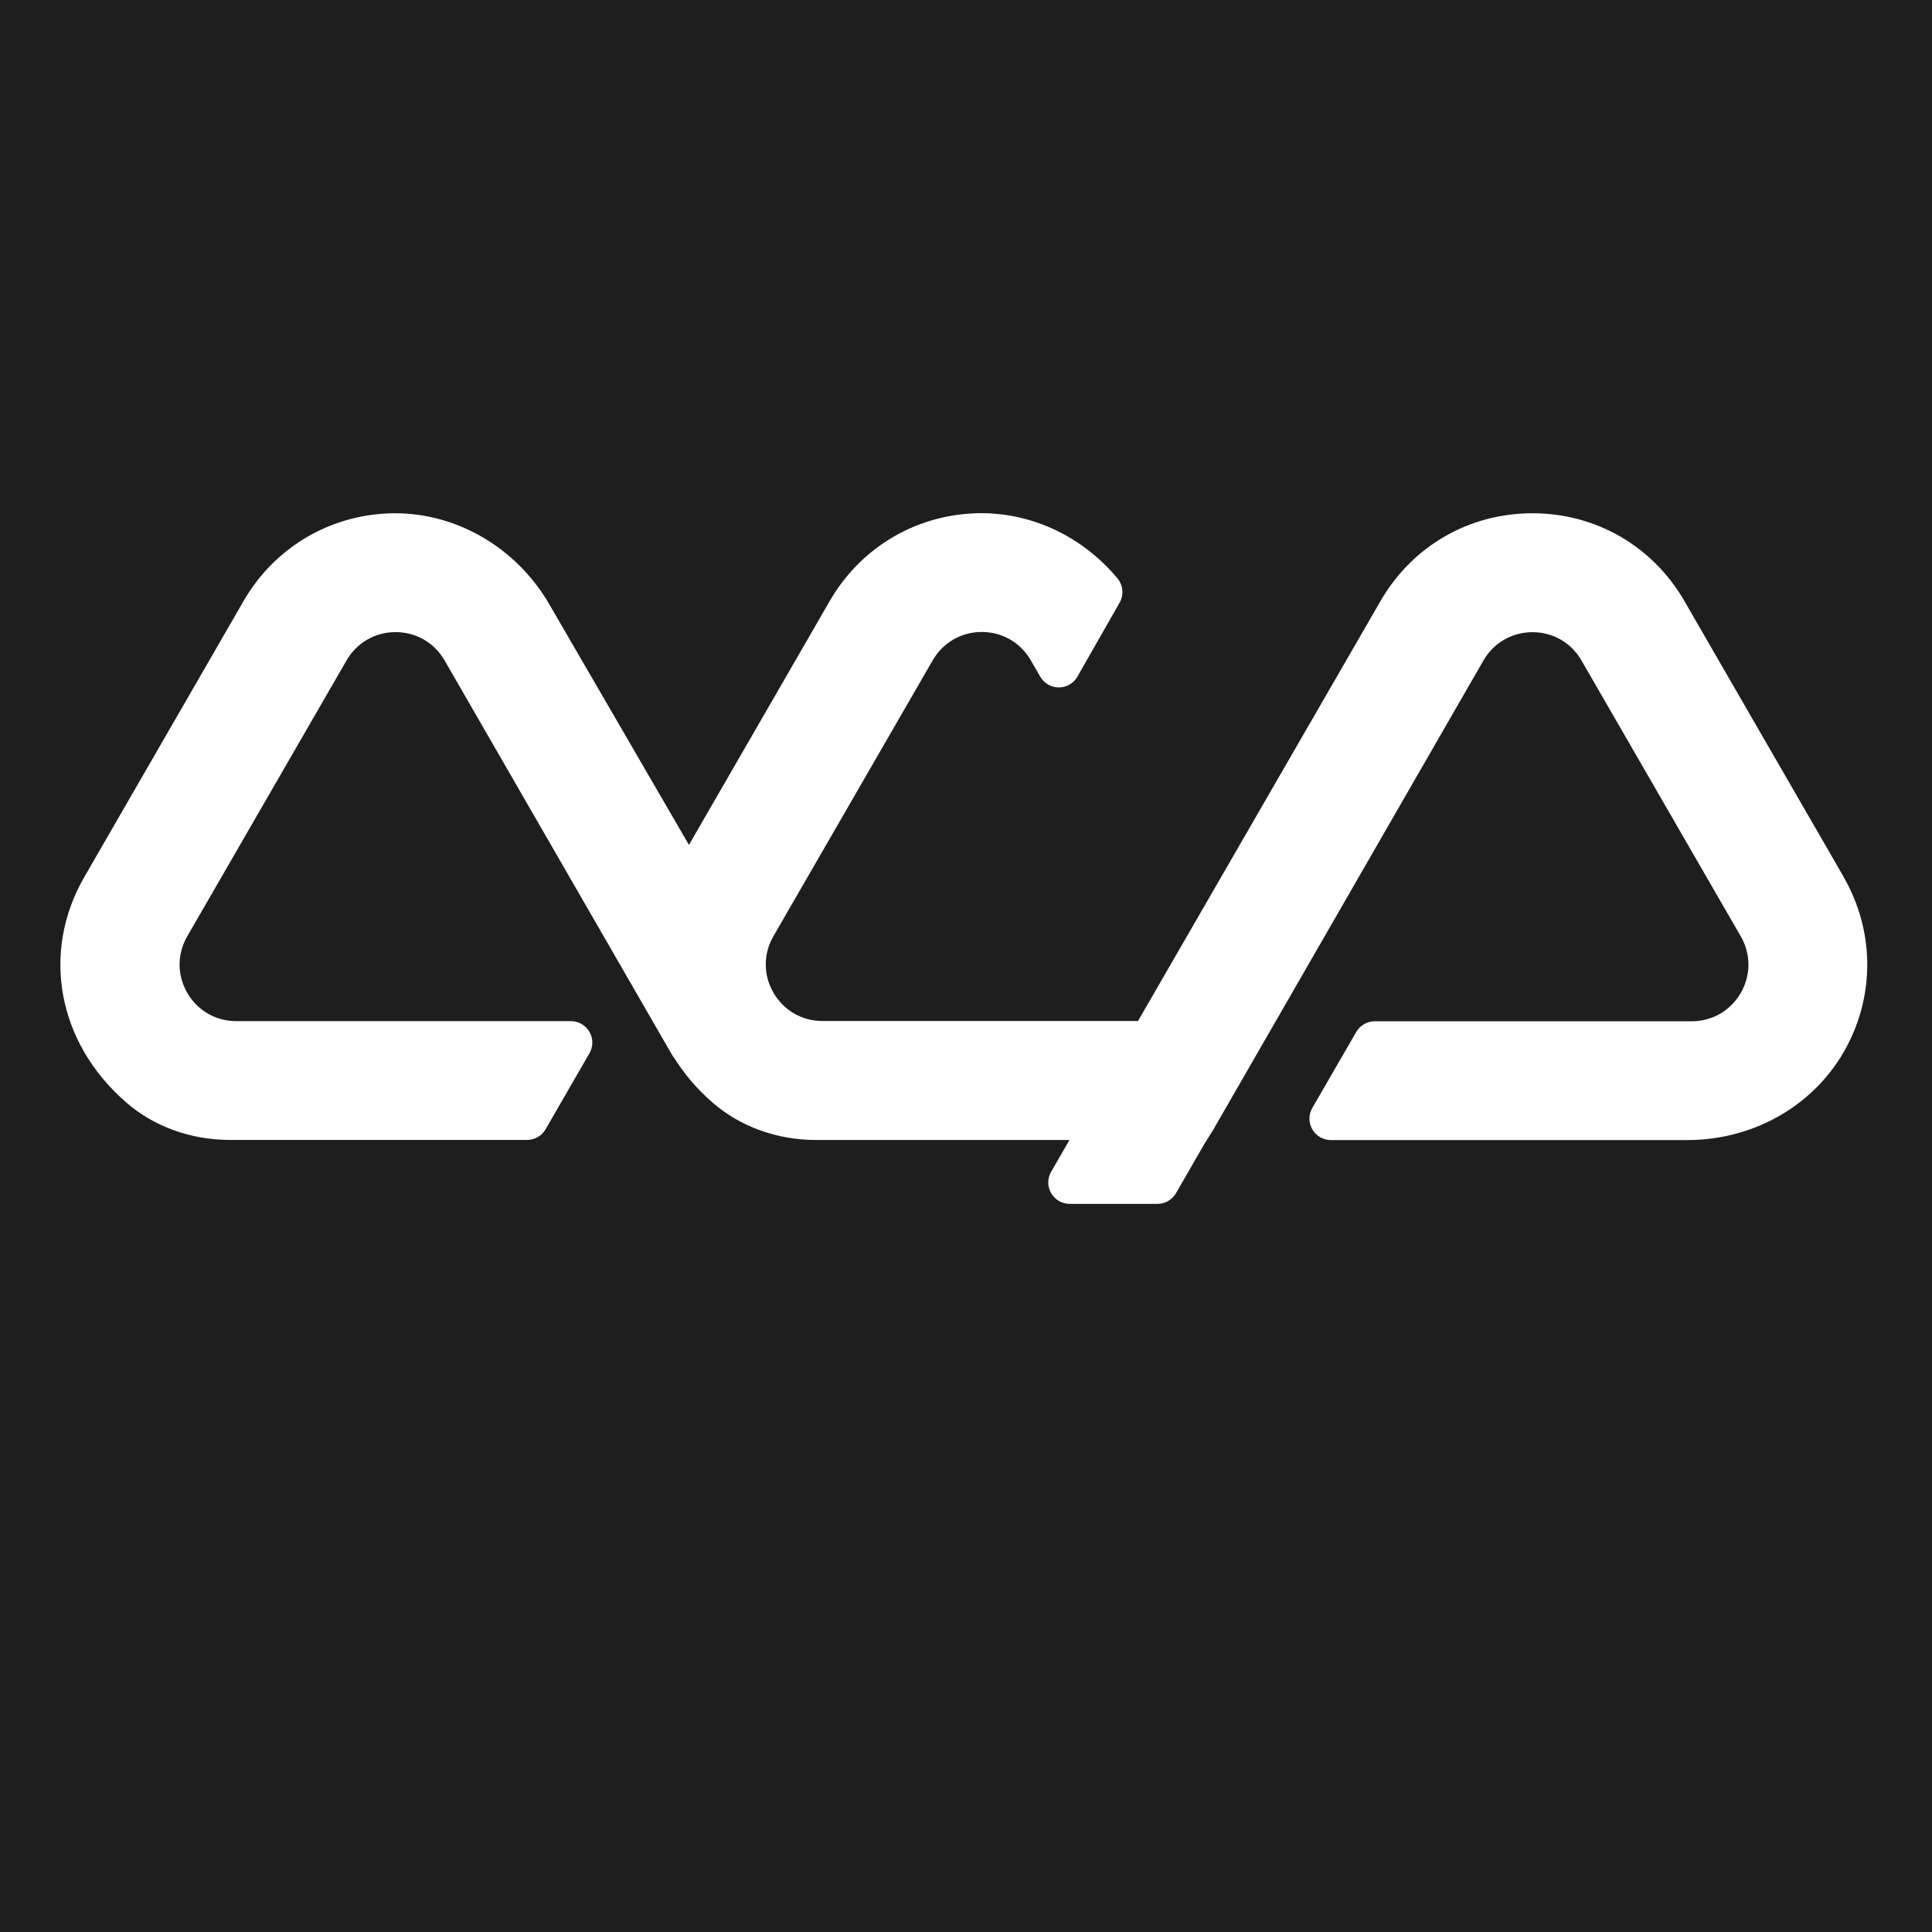
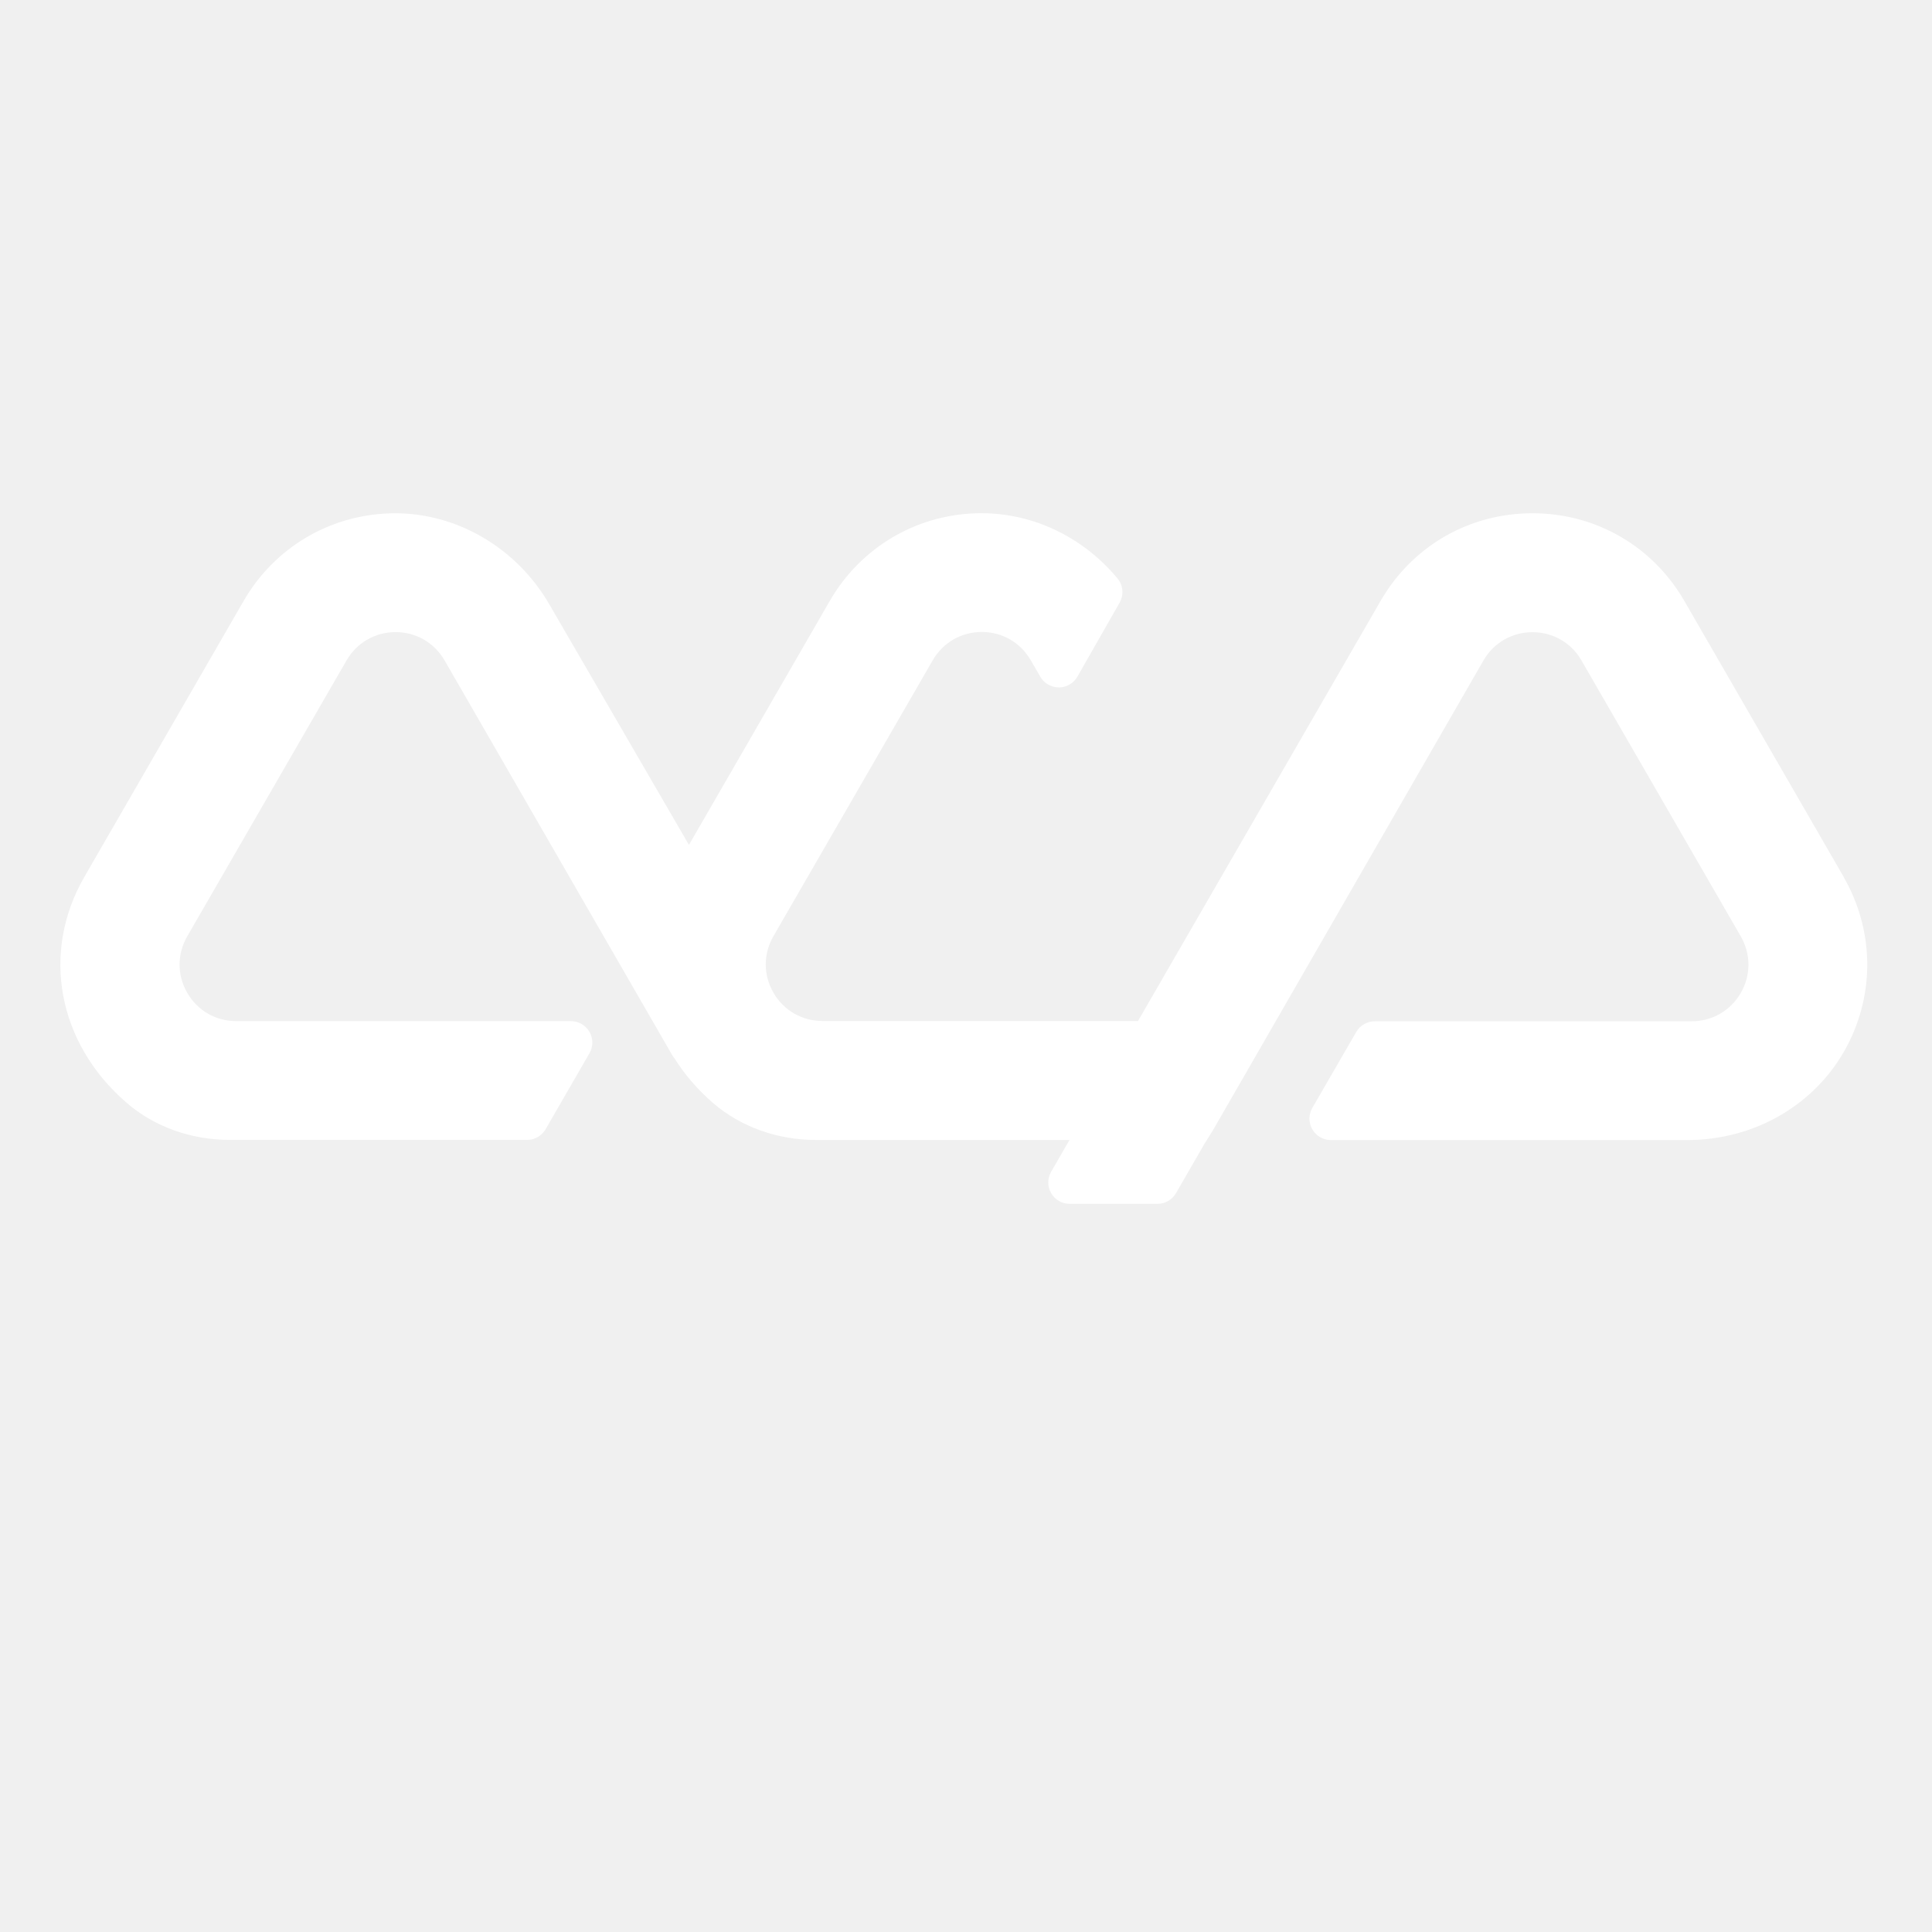
<svg xmlns="http://www.w3.org/2000/svg" width="128" height="128" viewBox="0 0 128 128" fill="none">
-   <rect width="128" height="128" fill="#1e1e1e" />
  <g transform="translate(4, 34) scale(0.208)">
    <path d="M568.003 115.821L517.278 27.966C507.183 10.482 489.084 0.023 468.894 0.023C448.727 0.023 430.674 10.436 420.556 27.875L343.251 161.749H242.755C236.23 161.749 230.386 158.384 227.135 152.745C223.861 147.106 223.861 140.376 227.135 134.715L277.861 46.86C281.112 41.222 286.955 37.834 293.481 37.834C300.006 37.834 305.827 41.199 309.101 46.86L312.125 52.09C313.353 54.204 315.604 55.5 318.036 55.5C320.469 55.5 322.743 54.181 323.948 52.067L337.385 28.512C338.795 26.034 338.522 22.941 336.703 20.759C325.699 7.571 309.874 0 293.322 0C292.662 0 292.003 0 291.321 0.045C272.04 0.75 254.76 11.186 245.074 27.943L200.215 105.657L155.81 29.148C145.465 11.209 126.594 0.023 106.608 0.023C105.949 0.023 105.289 0.023 104.607 0.068C85.326 0.773 68.047 11.209 58.361 27.966L7.658 115.821C-6.257 139.899 -0.868 168.82 21.05 187.759C29.895 195.422 41.604 199.628 54.018 199.628H148.648C151.081 199.628 153.332 198.332 154.56 196.217L168.52 172.026C169.748 169.911 169.748 167.319 168.52 165.205C167.292 163.09 165.041 161.794 162.608 161.794H56.042C49.516 161.794 43.673 158.429 40.422 152.79C37.148 147.152 37.148 140.422 40.422 134.76L91.147 46.906C94.398 41.267 100.242 37.879 106.767 37.879C113.293 37.879 119.113 41.244 122.387 46.906L194.826 172.526C195.031 172.89 195.258 173.208 195.531 173.526C198.76 178.665 202.83 183.485 207.786 187.782C216.631 195.444 228.34 199.651 240.754 199.651H321.424L315.581 209.769C314.353 211.883 314.353 214.475 315.581 216.59C316.809 218.704 319.059 220 321.492 220H349.436C351.868 220 354.119 218.704 355.347 216.59L364.396 200.901L367.17 196.468C367.17 196.468 367.261 196.331 367.284 196.263L453.274 46.928C456.525 41.29 462.369 37.902 468.894 37.902C475.42 37.902 481.263 41.267 484.514 46.928L535.24 134.783C538.491 140.422 538.514 147.174 535.24 152.813C531.988 158.452 526.145 161.84 519.62 161.84H418.669C416.236 161.84 413.985 163.136 412.757 165.25L398.774 189.442C397.546 191.556 397.546 194.148 398.774 196.263C400.002 198.377 402.253 199.673 404.686 199.673H518.21C539.81 199.673 559.295 188.237 569.026 169.843C578.053 152.79 577.666 132.623 567.981 115.843L568.003 115.821Z" fill="white" />
  </g>
</svg>
